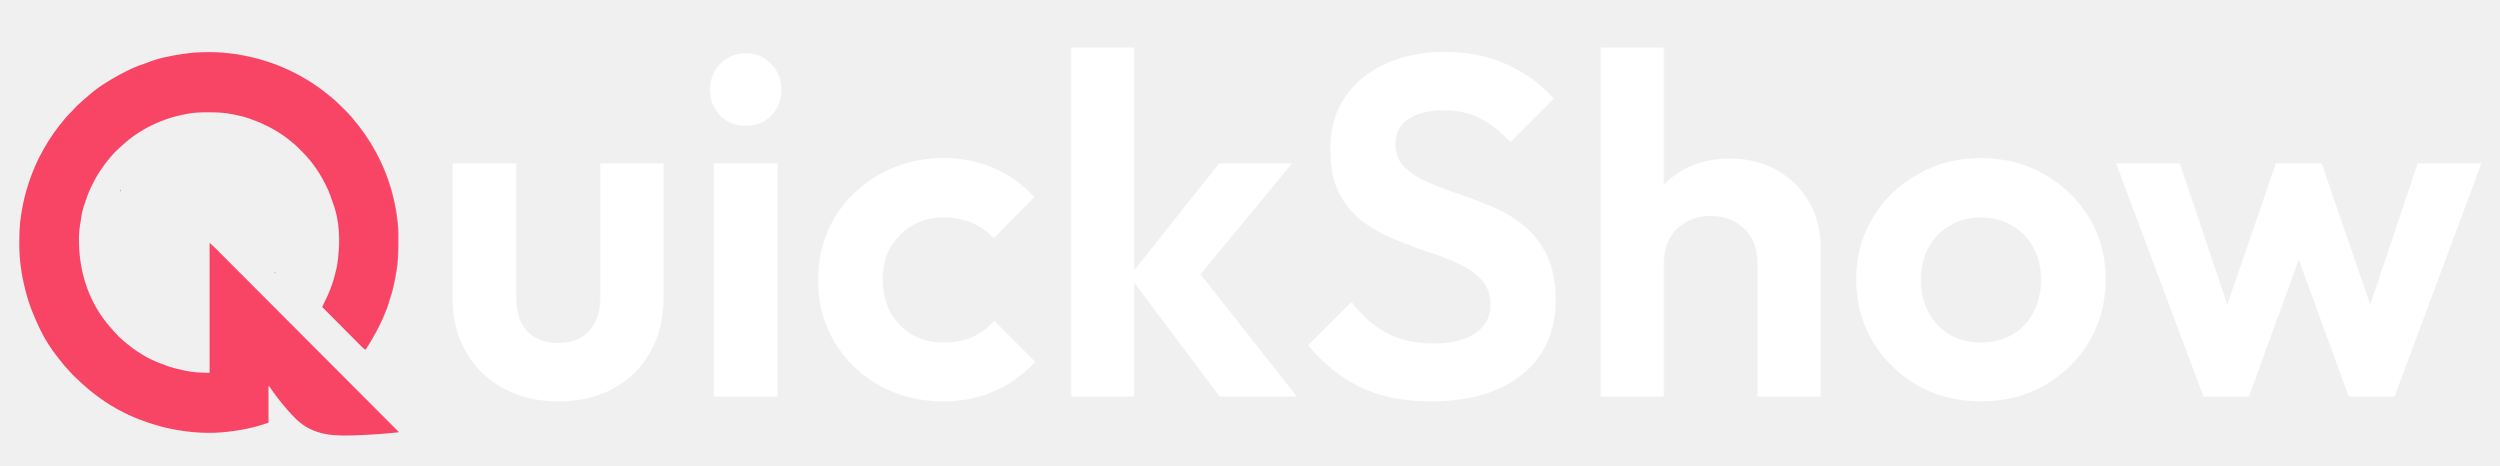
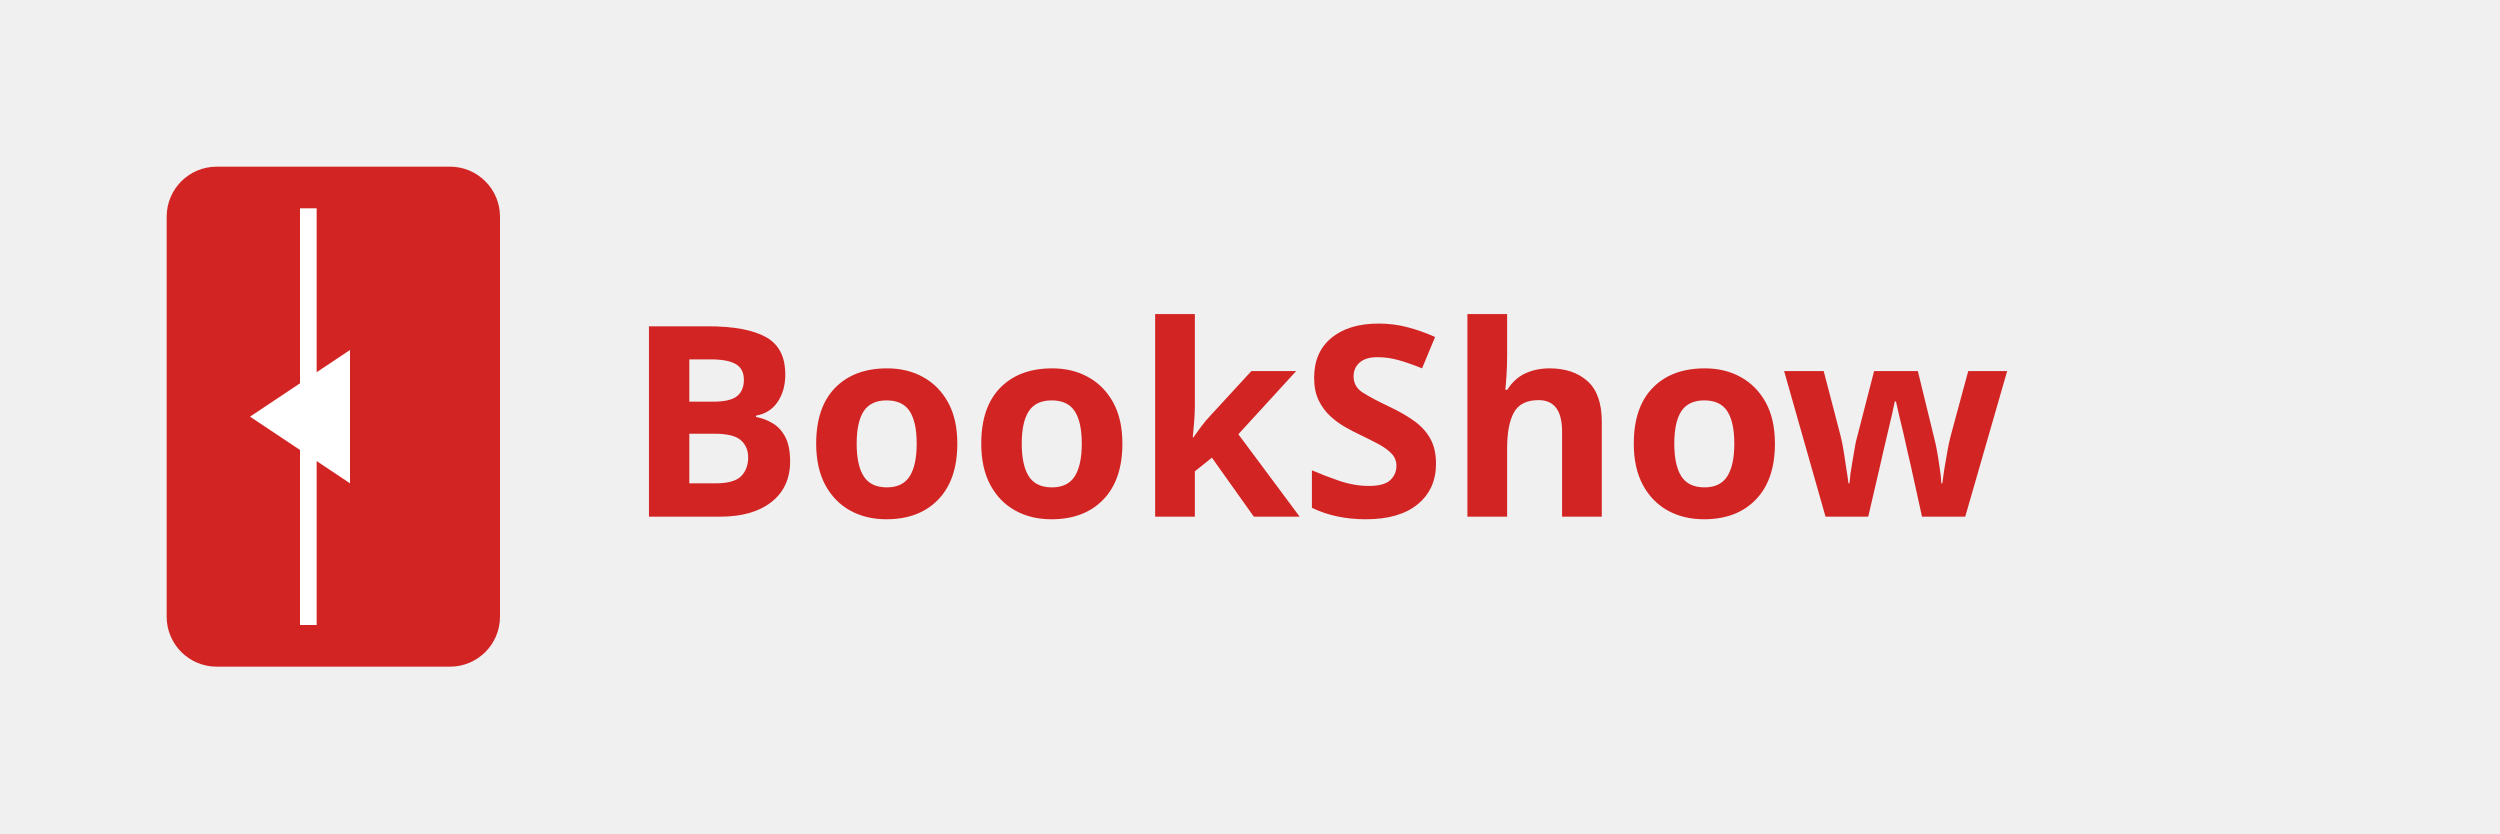
- <svg xmlns="http://www.w3.org/2000/svg" width="145" height="27" viewBox="0 0 145 27" fill="none">
-   <path d="M32.392 23.28C31.197 23.28 30.133 23.028 29.2 22.524C28.285 22.02 27.567 21.32 27.044 20.424C26.521 19.528 26.26 18.492 26.26 17.316V9.476H29.956V17.232C29.956 17.792 30.049 18.277 30.236 18.688C30.423 19.08 30.703 19.379 31.076 19.584C31.449 19.789 31.888 19.892 32.392 19.892C33.157 19.892 33.755 19.659 34.184 19.192C34.613 18.725 34.828 18.072 34.828 17.232V9.476H38.496V17.316C38.496 18.511 38.235 19.556 37.712 20.452C37.208 21.348 36.489 22.048 35.556 22.552C34.641 23.037 33.587 23.28 32.392 23.28ZM41.417 23V9.476H45.113V23H41.417ZM43.265 7.292C42.668 7.292 42.173 7.096 41.781 6.704C41.389 6.293 41.193 5.789 41.193 5.192C41.193 4.613 41.389 4.119 41.781 3.708C42.173 3.297 42.668 3.092 43.265 3.092C43.881 3.092 44.376 3.297 44.749 3.708C45.141 4.119 45.337 4.613 45.337 5.192C45.337 5.789 45.141 6.293 44.749 6.704C44.376 7.096 43.881 7.292 43.265 7.292ZM54.746 23.28C53.365 23.28 52.124 22.972 51.022 22.356C49.921 21.74 49.053 20.9 48.418 19.836C47.784 18.772 47.466 17.577 47.466 16.252C47.466 14.908 47.784 13.704 48.418 12.64C49.053 11.576 49.921 10.736 51.022 10.12C52.142 9.485 53.384 9.168 54.746 9.168C55.81 9.168 56.79 9.364 57.686 9.756C58.582 10.148 59.357 10.708 60.01 11.436L57.658 13.816C57.304 13.424 56.874 13.125 56.37 12.92C55.885 12.715 55.344 12.612 54.746 12.612C54.074 12.612 53.468 12.771 52.926 13.088C52.404 13.387 51.984 13.807 51.666 14.348C51.368 14.871 51.218 15.496 51.218 16.224C51.218 16.933 51.368 17.568 51.666 18.128C51.984 18.669 52.404 19.099 52.926 19.416C53.468 19.715 54.074 19.864 54.746 19.864C55.362 19.864 55.913 19.761 56.398 19.556C56.902 19.332 57.332 19.015 57.686 18.604L60.066 20.984C59.376 21.731 58.582 22.3 57.686 22.692C56.79 23.084 55.81 23.28 54.746 23.28ZM70.767 23L65.531 16.028L70.74 9.476H74.968L68.864 16.868L69.004 15.076L75.248 23H70.767ZM62.144 23V2.756H65.811V23H62.144ZM83.04 23.28C81.454 23.28 80.091 23.009 78.953 22.468C77.832 21.927 76.815 21.115 75.9 20.032L78.421 17.512C78.999 18.277 79.671 18.875 80.436 19.304C81.202 19.715 82.135 19.92 83.237 19.92C84.226 19.92 85.01 19.724 85.588 19.332C86.186 18.94 86.484 18.399 86.484 17.708C86.484 17.111 86.317 16.625 85.981 16.252C85.644 15.879 85.197 15.561 84.636 15.3C84.095 15.039 83.489 14.805 82.817 14.6C82.163 14.376 81.501 14.124 80.829 13.844C80.175 13.564 79.569 13.219 79.008 12.808C78.467 12.379 78.028 11.837 77.692 11.184C77.356 10.512 77.189 9.672 77.189 8.664C77.189 7.469 77.478 6.452 78.056 5.612C78.635 4.772 79.428 4.128 80.436 3.68C81.445 3.232 82.583 3.008 83.853 3.008C85.197 3.008 86.41 3.26 87.493 3.764C88.575 4.268 89.462 4.921 90.153 5.724L87.632 8.244C87.054 7.609 86.457 7.143 85.841 6.844C85.243 6.545 84.562 6.396 83.796 6.396C82.919 6.396 82.228 6.564 81.725 6.9C81.221 7.236 80.969 7.721 80.969 8.356C80.969 8.897 81.136 9.336 81.472 9.672C81.808 10.008 82.247 10.297 82.788 10.54C83.349 10.783 83.955 11.016 84.609 11.24C85.281 11.464 85.943 11.716 86.597 11.996C87.269 12.276 87.875 12.64 88.416 13.088C88.977 13.536 89.424 14.115 89.76 14.824C90.097 15.515 90.264 16.373 90.264 17.4C90.264 19.229 89.621 20.667 88.332 21.712C87.044 22.757 85.281 23.28 83.04 23.28ZM101.978 23V15.244C101.978 14.441 101.726 13.788 101.222 13.284C100.718 12.78 100.065 12.528 99.262 12.528C98.739 12.528 98.273 12.64 97.862 12.864C97.451 13.088 97.125 13.405 96.882 13.816C96.658 14.227 96.546 14.703 96.546 15.244L95.118 14.516C95.118 13.452 95.342 12.528 95.79 11.744C96.238 10.941 96.854 10.316 97.638 9.868C98.441 9.42 99.355 9.196 100.382 9.196C101.409 9.196 102.314 9.42 103.098 9.868C103.901 10.316 104.526 10.932 104.974 11.716C105.422 12.5 105.646 13.405 105.646 14.432V23H101.978ZM92.878 23V2.756H96.546V23H92.878ZM114.957 23.28C113.594 23.28 112.362 22.972 111.261 22.356C110.178 21.721 109.31 20.872 108.657 19.808C108.022 18.725 107.705 17.521 107.705 16.196C107.705 14.871 108.022 13.685 108.657 12.64C109.291 11.576 110.159 10.736 111.261 10.12C112.362 9.485 113.585 9.168 114.929 9.168C116.31 9.168 117.542 9.485 118.625 10.12C119.726 10.736 120.594 11.576 121.229 12.64C121.863 13.685 122.181 14.871 122.181 16.196C122.181 17.521 121.863 18.725 121.229 19.808C120.594 20.872 119.726 21.721 118.625 22.356C117.542 22.972 116.319 23.28 114.957 23.28ZM114.929 19.864C115.619 19.864 116.226 19.715 116.749 19.416C117.29 19.099 117.701 18.669 117.981 18.128C118.279 17.568 118.429 16.933 118.429 16.224C118.429 15.515 118.279 14.889 117.981 14.348C117.682 13.807 117.271 13.387 116.749 13.088C116.226 12.771 115.619 12.612 114.929 12.612C114.257 12.612 113.659 12.771 113.137 13.088C112.614 13.387 112.203 13.807 111.905 14.348C111.606 14.889 111.457 15.515 111.457 16.224C111.457 16.933 111.606 17.568 111.905 18.128C112.203 18.669 112.614 19.099 113.137 19.416C113.659 19.715 114.257 19.864 114.929 19.864ZM127.853 23L122.785 9.476H126.481L129.785 19.304L128.665 19.332L132.053 9.476H134.713L138.101 19.332L136.981 19.304L140.285 9.476H143.981L138.941 23H136.281L132.865 13.648H133.901L130.485 23H127.853Z" fill="white" />
-   <mask id="mask0_4919_985" style="mask-type:luminance" maskUnits="userSpaceOnUse" x="0" y="2" width="25" height="25">
-     <path d="M24.295 2H0V26.333H24.295V2Z" fill="white" />
-   </mask>
-   <g mask="url(#mask0_4919_985)">
-     <path d="M13.708 3.143C13.732 3.146 13.757 3.15 13.781 3.154C13.905 3.172 14.028 3.195 14.15 3.221C14.197 3.231 14.245 3.241 14.292 3.251C16.047 3.605 17.717 4.393 19.095 5.539C19.13 5.568 19.166 5.596 19.201 5.625C19.491 5.855 19.752 6.119 20.014 6.38C20.034 6.4 20.054 6.42 20.075 6.441C20.19 6.556 20.3 6.674 20.405 6.798C20.421 6.816 20.421 6.816 20.437 6.835C20.956 7.438 21.409 8.088 21.79 8.787C21.802 8.809 21.814 8.832 21.827 8.855C22.105 9.367 22.341 9.901 22.529 10.453C22.537 10.476 22.545 10.499 22.553 10.523C22.696 10.941 22.807 11.362 22.899 11.794C22.904 11.816 22.908 11.838 22.913 11.861C22.993 12.236 23.04 12.617 23.084 12.998C23.086 13.014 23.088 13.03 23.09 13.047C23.109 13.217 23.111 13.387 23.111 13.558C23.111 13.589 23.112 13.621 23.112 13.653C23.112 13.755 23.112 13.856 23.112 13.957C23.112 13.975 23.112 13.992 23.112 14.01C23.113 14.621 23.102 15.222 22.985 15.824C22.971 15.899 22.958 15.974 22.946 16.049C22.919 16.215 22.882 16.378 22.845 16.541C22.832 16.595 22.82 16.648 22.809 16.701C22.764 16.897 22.712 17.087 22.645 17.277C22.629 17.327 22.614 17.376 22.599 17.426C22.591 17.451 22.583 17.476 22.576 17.501C22.56 17.553 22.544 17.605 22.529 17.656C22.491 17.786 22.45 17.911 22.392 18.033C22.368 18.086 22.347 18.139 22.326 18.192C22.032 18.933 21.643 19.616 21.213 20.284C21.132 20.25 21.08 20.203 21.017 20.14C20.997 20.12 20.976 20.099 20.955 20.078C20.933 20.055 20.91 20.033 20.888 20.01C20.864 19.986 20.84 19.962 20.816 19.938C20.751 19.873 20.686 19.808 20.622 19.743C20.554 19.675 20.486 19.607 20.419 19.539C20.29 19.41 20.162 19.282 20.034 19.153C19.888 19.006 19.742 18.86 19.596 18.713C19.296 18.412 18.996 18.111 18.696 17.809C18.726 17.733 18.758 17.66 18.796 17.587C18.941 17.304 19.069 17.02 19.181 16.722C19.186 16.707 19.192 16.692 19.198 16.677C19.209 16.646 19.221 16.616 19.232 16.586C19.245 16.551 19.258 16.515 19.272 16.48C19.337 16.308 19.383 16.133 19.426 15.954C19.433 15.926 19.44 15.898 19.447 15.869C19.46 15.814 19.474 15.76 19.487 15.705C19.5 15.651 19.514 15.598 19.529 15.545C19.562 15.411 19.576 15.274 19.592 15.137C19.598 15.089 19.604 15.04 19.61 14.992C19.741 13.942 19.7 12.767 19.314 11.771C19.289 11.706 19.268 11.64 19.247 11.575C19.187 11.39 19.123 11.209 19.042 11.031C19.035 11.014 19.027 10.997 19.019 10.979C18.647 10.16 18.142 9.392 17.495 8.764C17.439 8.708 17.382 8.651 17.327 8.594C17.191 8.454 17.047 8.33 16.895 8.209C16.871 8.19 16.848 8.171 16.824 8.151C16.168 7.616 15.42 7.222 14.627 6.937C14.583 6.921 14.54 6.905 14.497 6.889C14.366 6.84 14.236 6.798 14.101 6.763C14.082 6.758 14.063 6.753 14.044 6.748C13.755 6.675 13.465 6.615 13.169 6.574C13.15 6.571 13.13 6.568 13.11 6.565C12.764 6.52 12.42 6.515 12.073 6.514C12.049 6.514 12.024 6.514 12 6.514C11.64 6.515 11.291 6.526 10.937 6.59C10.917 6.593 10.898 6.596 10.878 6.6C9.477 6.844 8.137 7.461 7.091 8.434C7.042 8.479 6.993 8.522 6.943 8.565C6.752 8.731 6.572 8.916 6.411 9.111C6.4 9.123 6.39 9.136 6.379 9.149C5.964 9.646 5.596 10.188 5.323 10.778C5.301 10.825 5.278 10.872 5.255 10.919C5.132 11.174 5.038 11.438 4.949 11.706C4.943 11.724 4.937 11.741 4.931 11.759C4.832 12.055 4.732 12.361 4.707 12.673C4.701 12.725 4.691 12.774 4.68 12.825C4.646 12.989 4.628 13.155 4.609 13.321C4.607 13.338 4.606 13.356 4.604 13.373C4.589 13.506 4.582 13.637 4.581 13.77C4.581 13.79 4.58 13.81 4.58 13.831C4.565 15.587 5.056 17.297 6.157 18.688C6.175 18.712 6.194 18.735 6.213 18.759C6.312 18.883 6.417 19.003 6.524 19.12C6.567 19.168 6.609 19.216 6.65 19.265C6.81 19.449 6.986 19.619 7.173 19.775C7.192 19.791 7.211 19.807 7.23 19.823C7.295 19.877 7.361 19.931 7.427 19.984C7.449 20.002 7.471 20.019 7.493 20.038C8.09 20.51 8.782 20.909 9.505 21.147C9.555 21.165 9.603 21.185 9.651 21.206C9.813 21.272 9.983 21.314 10.152 21.358C10.209 21.373 10.266 21.388 10.322 21.403C10.572 21.47 10.82 21.52 11.075 21.557C11.091 21.559 11.106 21.561 11.122 21.564C11.468 21.613 11.809 21.614 12.161 21.626C12.161 19.137 12.161 16.649 12.161 14.085C12.342 14.241 12.342 14.241 12.412 14.31C12.428 14.326 12.444 14.342 12.46 14.358C12.485 14.384 12.485 14.384 12.511 14.409C12.53 14.428 12.548 14.446 12.567 14.465C12.629 14.527 12.69 14.589 12.752 14.651C12.797 14.696 12.841 14.741 12.886 14.785C12.983 14.883 13.081 14.98 13.178 15.077C13.322 15.222 13.467 15.367 13.611 15.512C13.87 15.77 14.128 16.029 14.386 16.287C14.612 16.514 14.837 16.74 15.063 16.966C15.086 16.988 15.086 16.988 15.108 17.011C15.169 17.072 15.23 17.133 15.291 17.194C15.861 17.765 16.431 18.336 17.001 18.907C17.508 19.415 18.014 19.922 18.521 20.43C19.09 21 19.66 21.57 20.229 22.141C20.289 22.201 20.35 22.262 20.41 22.323C20.425 22.338 20.44 22.353 20.456 22.368C20.681 22.594 20.907 22.82 21.133 23.047C21.39 23.303 21.646 23.56 21.903 23.817C22.046 23.961 22.19 24.105 22.334 24.249C22.43 24.345 22.525 24.441 22.621 24.537C22.676 24.592 22.73 24.647 22.785 24.702C22.844 24.76 22.903 24.819 22.961 24.878C22.979 24.895 22.996 24.913 23.014 24.93C23.029 24.946 23.045 24.962 23.061 24.978C23.081 24.998 23.081 24.998 23.101 25.018C23.13 25.05 23.13 25.05 23.13 25.073C22.378 25.155 21.626 25.209 20.871 25.239C20.843 25.24 20.816 25.241 20.787 25.243C19.446 25.297 18.254 25.299 17.222 24.35C17.02 24.159 16.834 23.954 16.652 23.744C16.632 23.72 16.632 23.72 16.61 23.696C16.268 23.301 15.951 22.89 15.658 22.457C15.628 22.41 15.628 22.41 15.578 22.389C15.578 23.092 15.578 23.794 15.578 24.518C15.32 24.604 15.069 24.686 14.806 24.752C14.775 24.76 14.744 24.768 14.713 24.776C14.258 24.891 13.804 24.97 13.338 25.027C13.31 25.03 13.282 25.034 13.253 25.038C12.174 25.173 11.027 25.1 9.964 24.878C9.901 24.865 9.838 24.853 9.776 24.841C9.554 24.797 9.339 24.741 9.123 24.674C9.059 24.654 8.995 24.636 8.931 24.617C7.78 24.277 6.657 23.735 5.695 23.014C5.664 22.991 5.633 22.968 5.602 22.945C5.35 22.758 5.107 22.564 4.876 22.351C4.825 22.304 4.773 22.258 4.721 22.213C4.641 22.144 4.568 22.07 4.494 21.995C4.45 21.952 4.404 21.912 4.357 21.872C4.268 21.795 4.191 21.711 4.114 21.623C4.071 21.575 4.028 21.528 3.984 21.481C3.835 21.324 3.696 21.163 3.564 20.991C3.523 20.936 3.48 20.883 3.437 20.831C2.89 20.172 2.428 19.385 2.092 18.596C2.083 18.573 2.073 18.55 2.063 18.527C2.03 18.45 1.998 18.373 1.965 18.296C1.954 18.271 1.943 18.245 1.932 18.218C1.738 17.758 1.589 17.299 1.469 16.814C1.463 16.791 1.457 16.768 1.451 16.744C1.235 15.886 1.117 15.028 1.118 14.143C1.118 14.121 1.118 14.099 1.118 14.077C1.119 13.534 1.138 12.993 1.228 12.456C1.239 12.39 1.249 12.324 1.26 12.258C1.35 11.689 1.488 11.143 1.671 10.597C1.677 10.579 1.683 10.561 1.689 10.543C1.789 10.245 1.897 9.954 2.023 9.666C2.032 9.646 2.041 9.625 2.05 9.604C2.192 9.275 2.354 8.96 2.531 8.648C2.543 8.627 2.555 8.606 2.568 8.584C2.742 8.279 2.928 7.986 3.131 7.7C3.152 7.672 3.152 7.672 3.172 7.643C3.324 7.431 3.48 7.224 3.651 7.027C3.705 6.964 3.756 6.9 3.807 6.835C3.909 6.709 4.022 6.596 4.138 6.483C4.221 6.402 4.297 6.32 4.371 6.231C4.408 6.189 4.448 6.153 4.491 6.117C4.555 6.062 4.616 6.006 4.674 5.945C4.765 5.853 4.862 5.773 4.962 5.692C5.019 5.646 5.073 5.599 5.126 5.55C5.646 5.084 6.262 4.703 6.872 4.369C6.895 4.357 6.917 4.344 6.94 4.332C7.395 4.084 7.87 3.85 8.367 3.699C8.43 3.679 8.491 3.656 8.552 3.631C9.176 3.377 9.858 3.246 10.521 3.143C10.545 3.139 10.545 3.139 10.57 3.135C11.592 2.977 12.687 2.988 13.708 3.143Z" fill="#F84565" />
-     <path d="M15.958 15.749C15.966 15.766 15.975 15.783 15.983 15.8C15.962 15.821 15.941 15.841 15.92 15.863C15.932 15.825 15.945 15.788 15.958 15.749Z" fill="#F84565" />
-     <path d="M7.011 10.986C7.024 11.024 7.024 11.024 7.008 11.057C6.986 11.088 6.986 11.088 6.948 11.113C6.965 11.068 6.986 11.027 7.011 10.986Z" fill="#F84565" />
-   </g>
+ <svg xmlns="http://www.w3.org/2000/svg" width="300" height="100" viewBox="0 0 300 100" fill="none">
+   <rect x="20" y="20" width="40" height="60" rx="6" fill="#D32424" />
+   <rect x="36" y="25" width="2" height="50" fill="white" />
+   <polygon points="30,50 42,42 42,58" fill="white" />
+   <text x="75" y="62" font-family="Segoe UI, sans-serif" font-size="32" fill="#D32424" font-weight="600">BookShow</text>
</svg>
